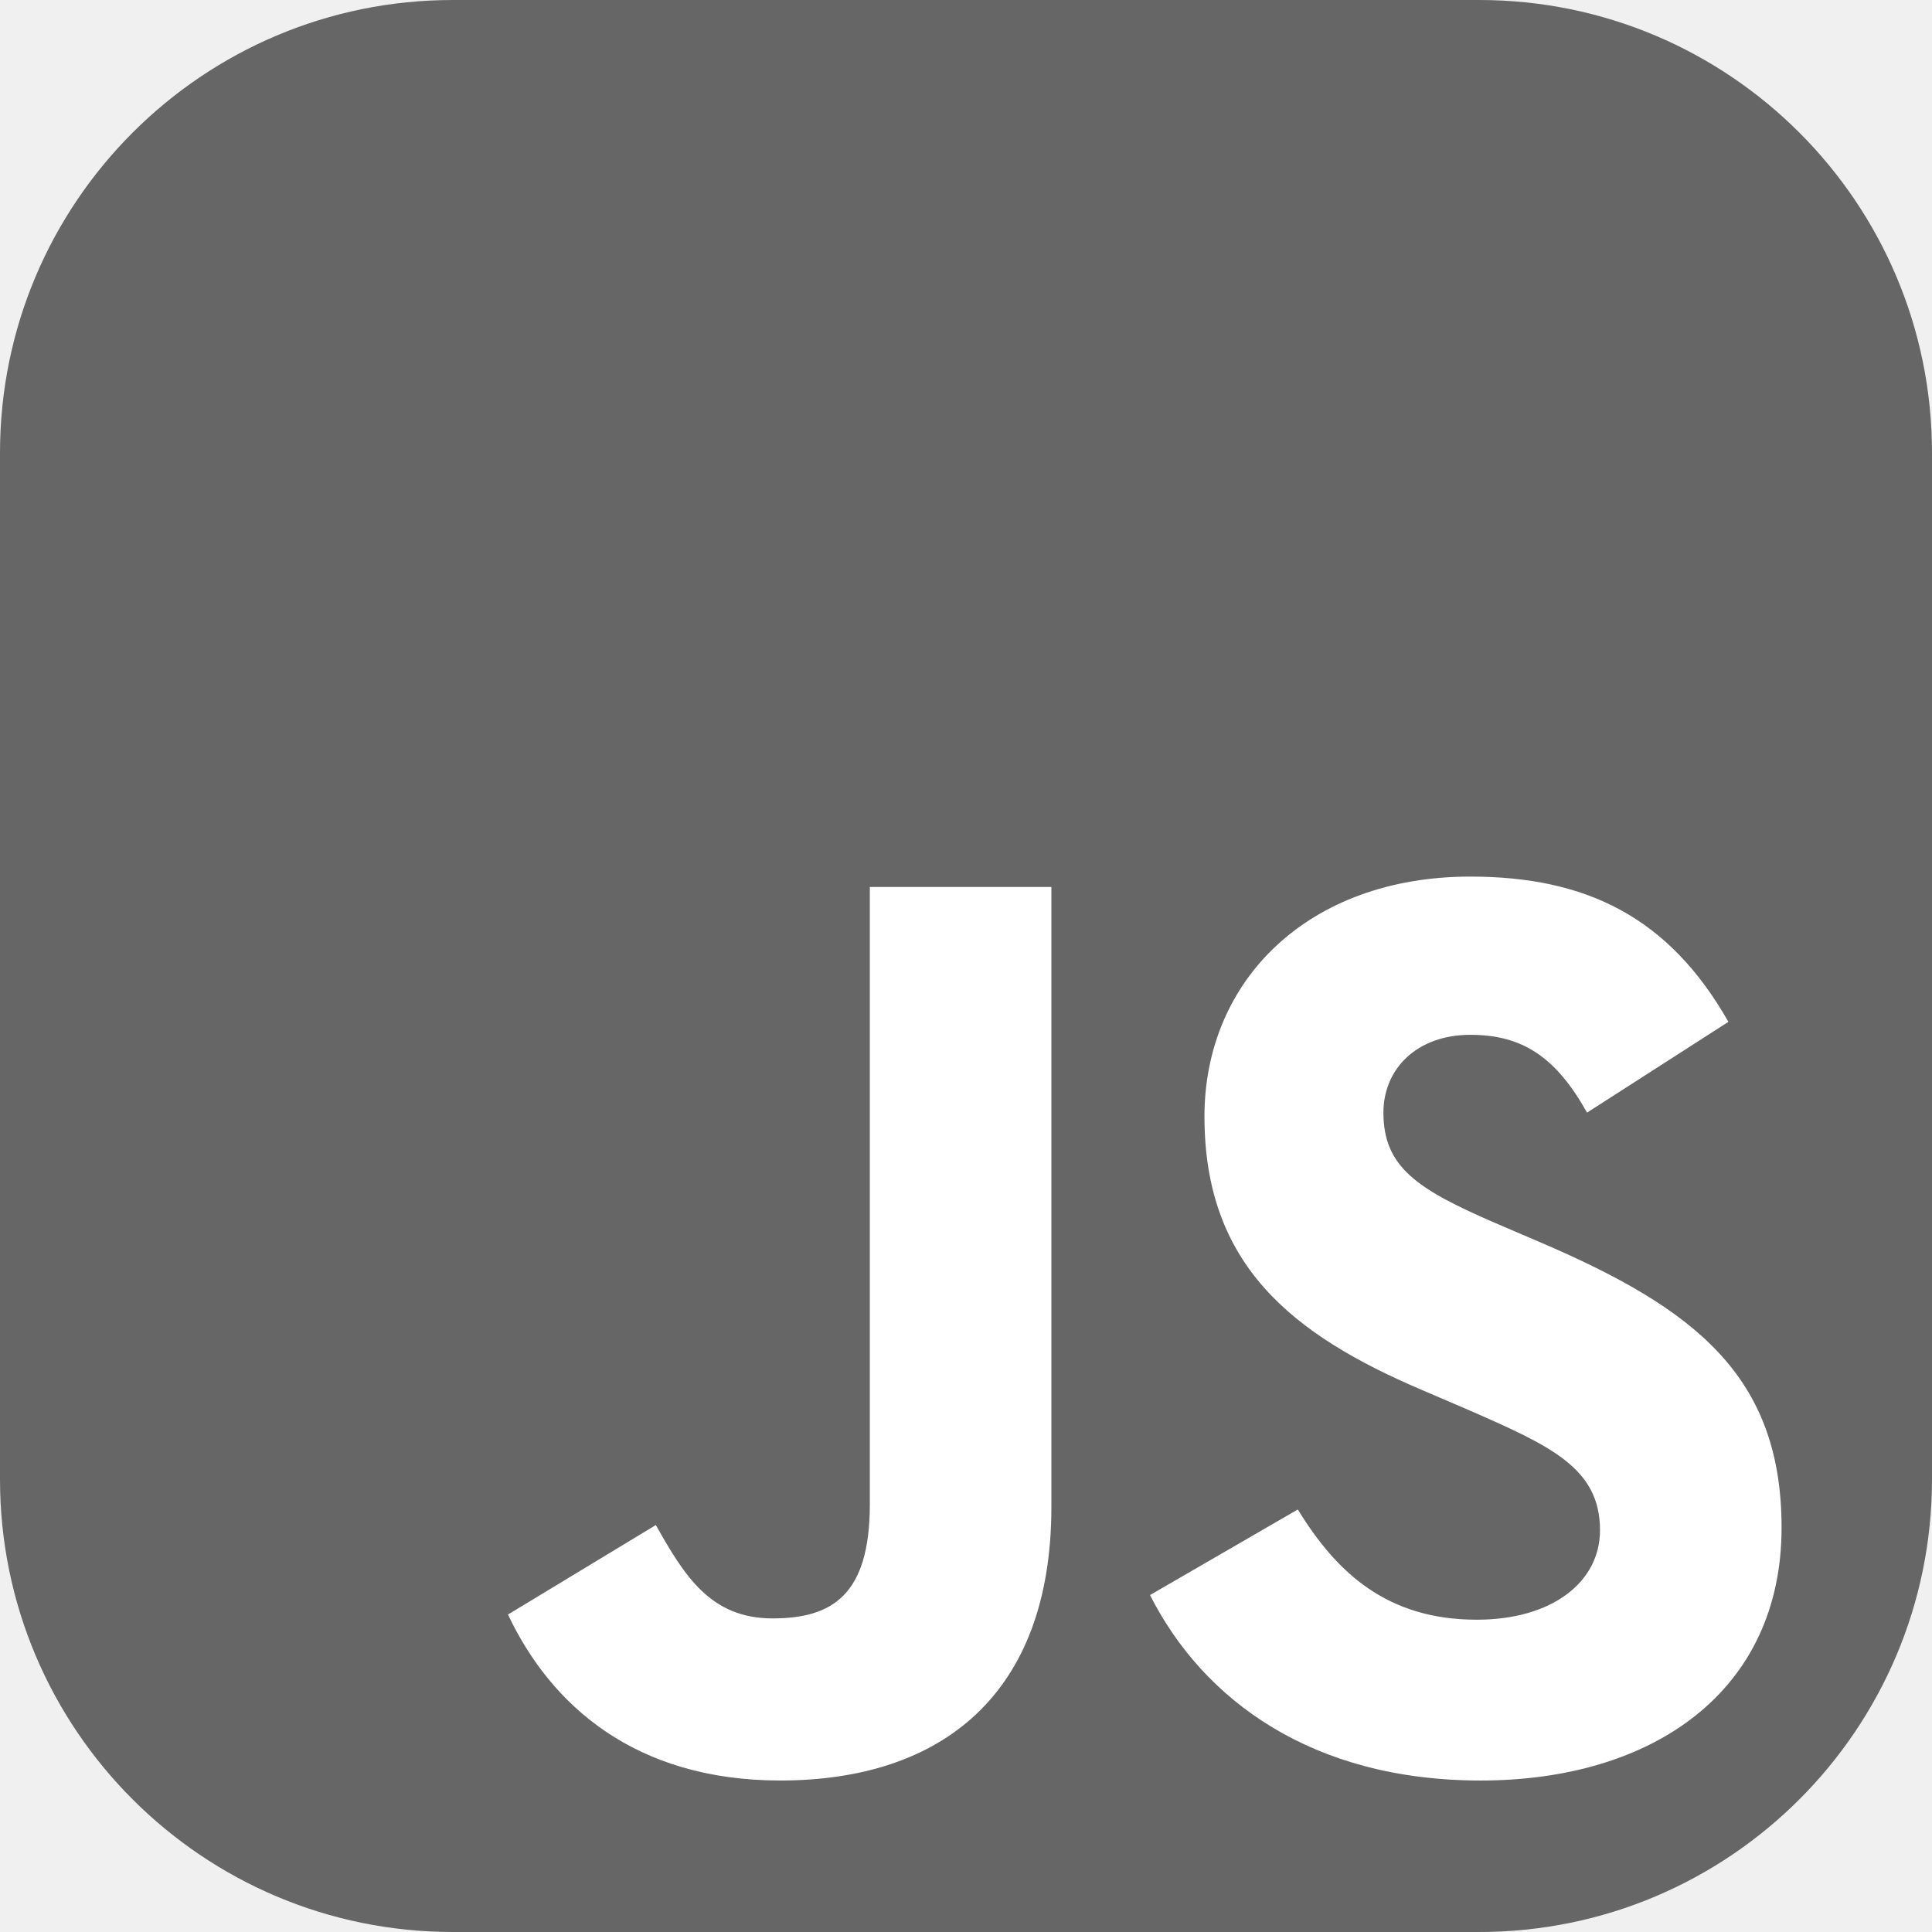
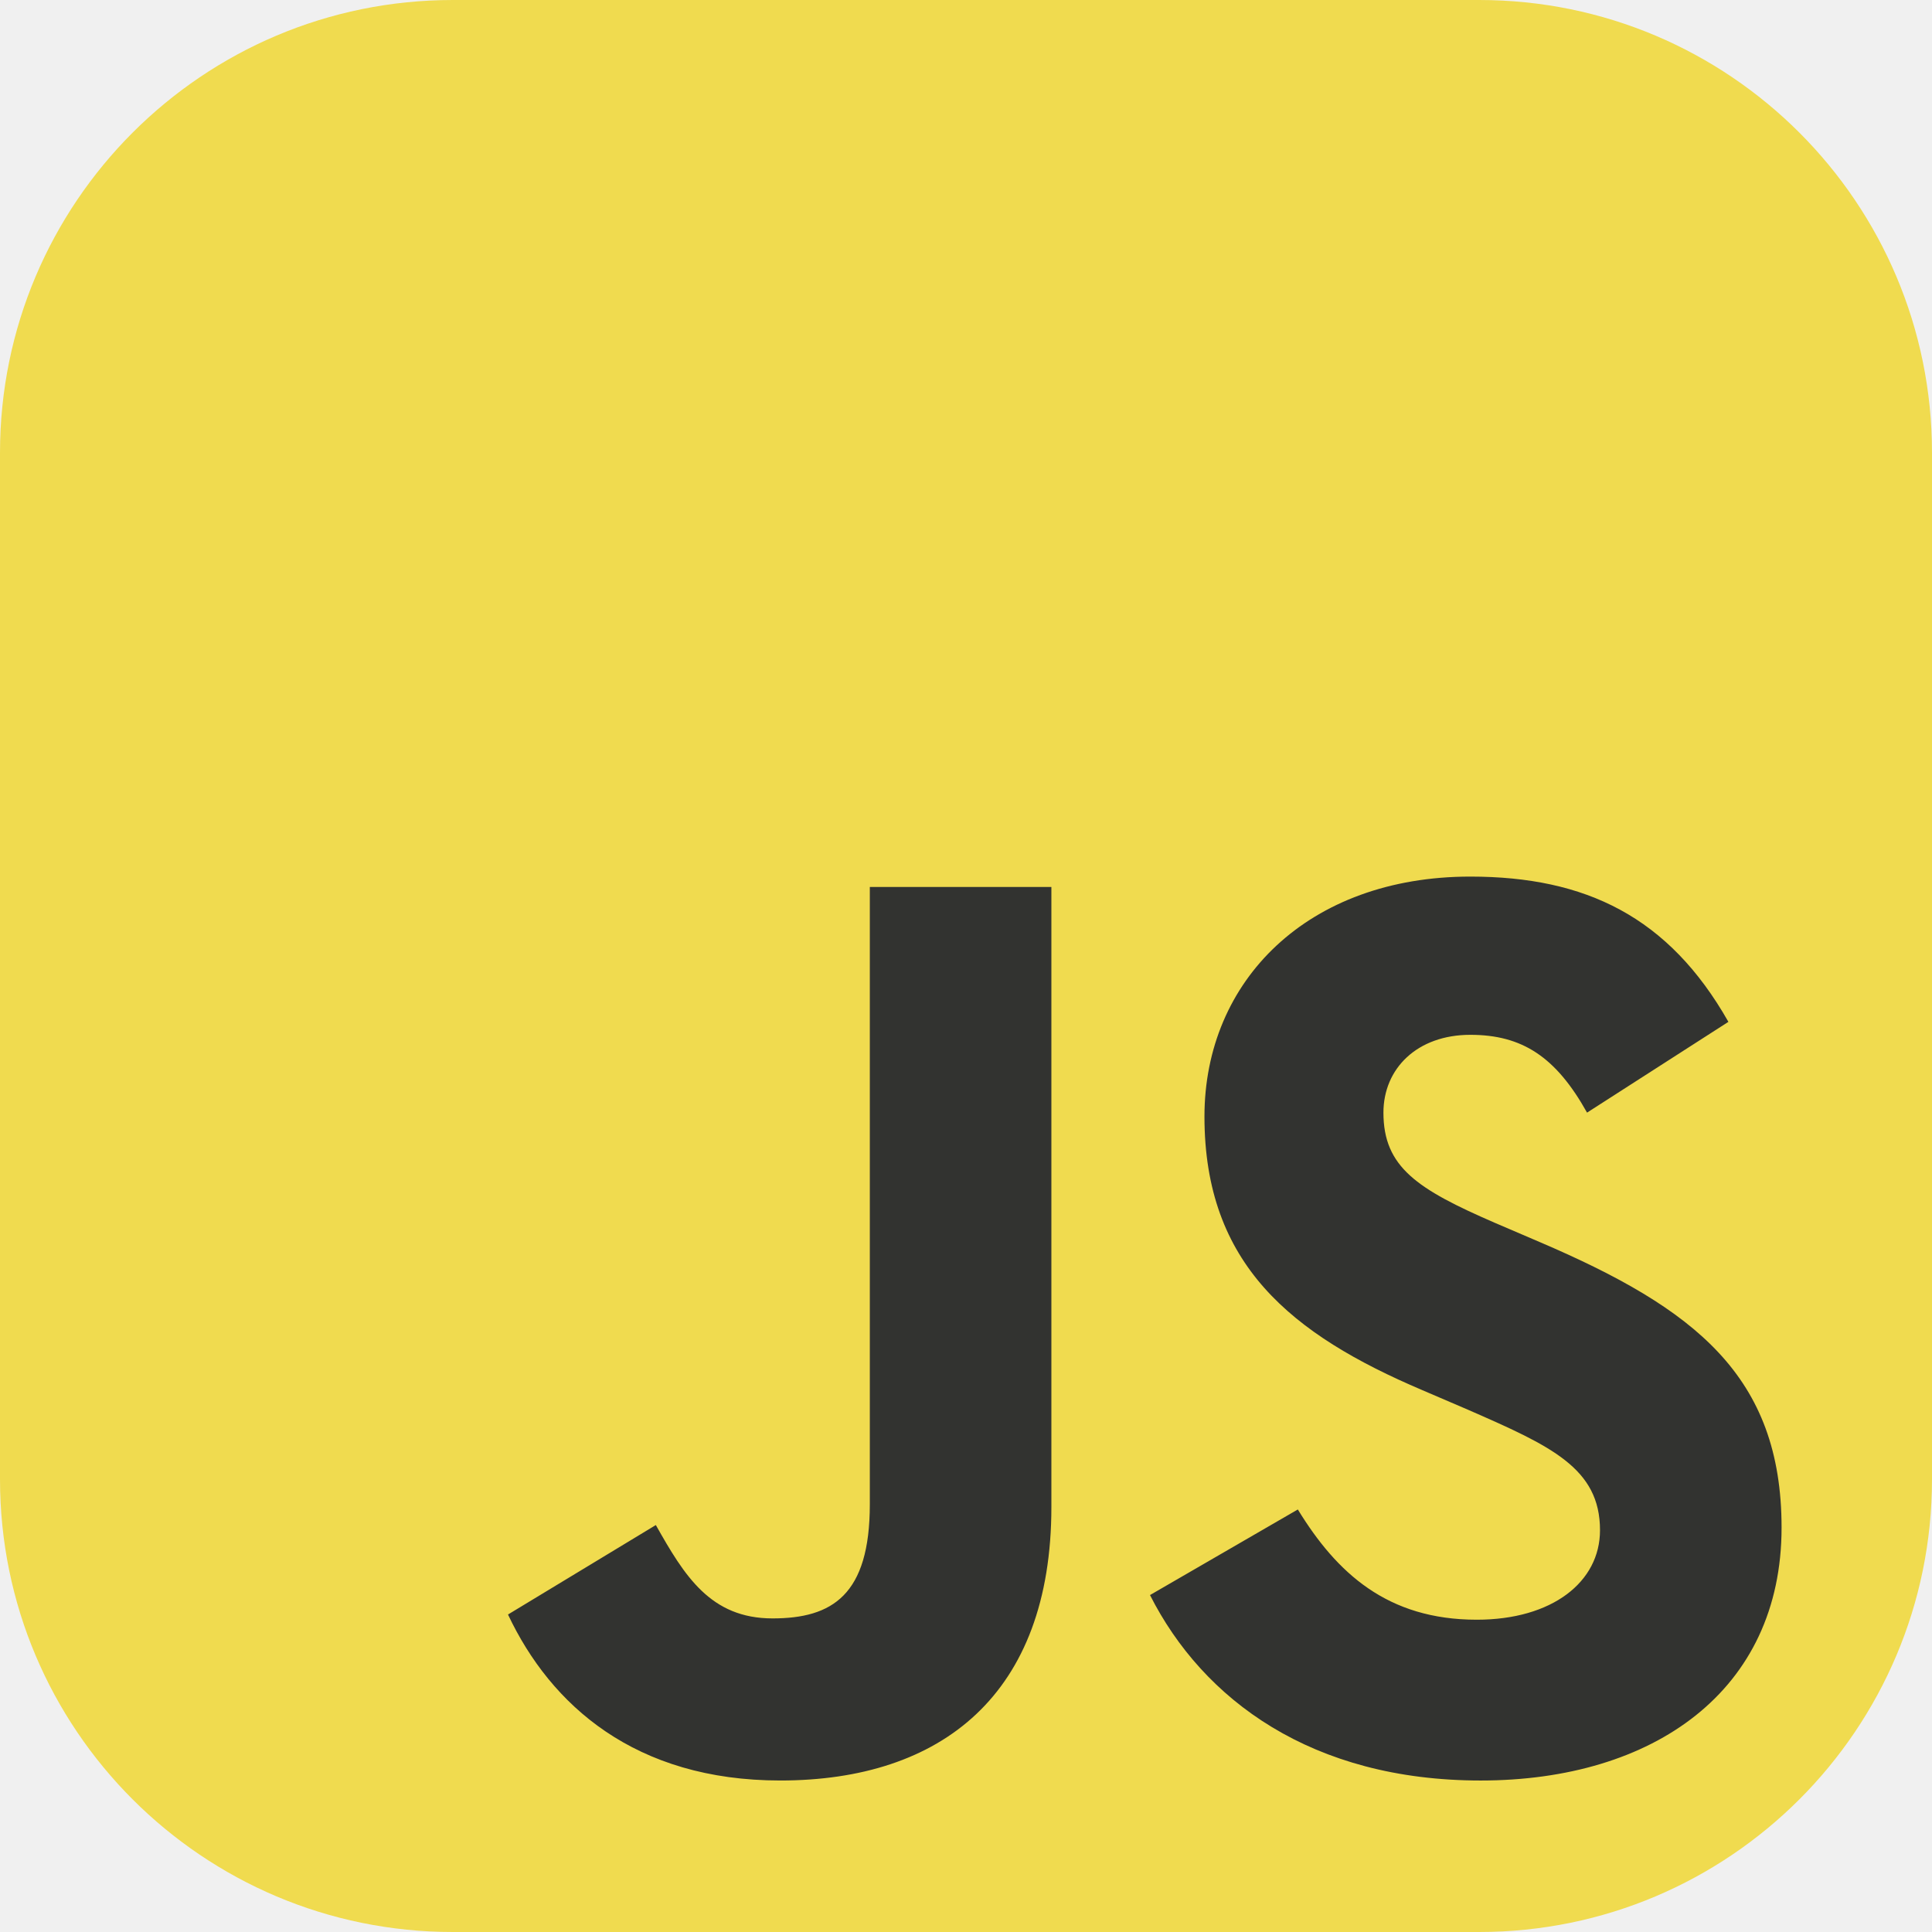
- <svg xmlns="http://www.w3.org/2000/svg" width="150" height="150" viewBox="0 0 150 150" fill="none">
-   <g clip-path="url(#clip0_1_23)">
-     <path d="M114.844 0H35.156C15.74 0 0 15.74 0 35.156V114.844C0 134.26 15.74 150 35.156 150H114.844C134.26 150 150 134.26 150 114.844V35.156C150 15.74 134.26 0 114.844 0Z" fill="#666666" />
-     <path d="M39.441 125.351L50.919 118.404C53.134 122.33 55.148 125.653 59.981 125.653C64.612 125.653 67.533 123.841 67.533 116.793V68.865H81.629V116.992C81.629 131.592 73.071 138.238 60.585 138.238C49.308 138.238 42.763 132.398 39.44 125.35M89.286 123.84L100.763 117.195C103.785 122.129 107.712 125.754 114.659 125.754C120.5 125.754 124.224 122.834 124.224 118.806C124.224 113.973 120.398 112.261 113.954 109.443L110.43 107.931C100.26 103.603 93.514 98.165 93.514 86.686C93.514 76.114 101.569 68.058 114.156 68.058C123.117 68.058 129.561 71.18 134.193 79.336L123.217 86.384C120.8 82.055 118.184 80.343 114.156 80.343C110.027 80.343 107.409 82.961 107.409 86.384C107.409 90.613 110.027 92.325 116.068 94.944L119.592 96.454C131.574 101.589 138.321 106.824 138.321 118.604C138.321 131.292 128.353 138.239 114.961 138.239C101.872 138.239 93.414 131.997 89.286 123.84Z" fill="white" />
+ <svg xmlns="http://www.w3.org/2000/svg" width="256" height="256" viewBox="0 0 256 256" fill="none">
+   <g clip-path="url(#clip0_116_56)">
+     <path d="M196 0H60C26.863 0 0 26.863 0 60V196C0 229.137 26.863 256 60 256H196C229.137 256 256 229.137 256 196V60C256 26.863 229.137 0 196 0Z" fill="#F0DB4F" />
+     <path d="M67.312 213.932L86.902 202.076C90.682 208.777 94.12 214.447 102.367 214.447C110.272 214.447 115.256 211.355 115.256 199.327V117.529H139.314V199.667C139.314 224.584 124.708 235.926 103.398 235.926C84.153 235.926 72.982 225.959 67.311 213.93M152.381 211.354L171.969 200.013C177.126 208.434 183.828 214.62 195.684 214.62C205.653 214.62 212.009 209.636 212.009 202.762C212.009 194.514 205.479 191.592 194.481 186.782L188.468 184.203C171.111 176.815 159.597 167.535 159.597 147.945C159.597 129.901 173.345 116.153 194.826 116.153C210.12 116.153 221.118 121.481 229.022 135.4L210.291 147.429C206.166 140.04 201.7 137.119 194.826 137.119C187.78 137.119 183.312 141.587 183.312 147.429C183.312 154.646 187.78 157.568 198.09 162.037L204.104 164.614C224.553 173.379 236.067 182.313 236.067 202.418C236.067 224.072 219.055 235.928 196.2 235.928C173.861 235.928 159.426 225.274 152.381 211.354Z" fill="#323330" />
  </g>
  <defs>
-     <clipPath id="clip0_1_23">
-       <rect width="150" height="150" fill="white" />
+     <clipPath id="clip0_116_56">
+       <rect width="256" height="256" fill="white" />
    </clipPath>
  </defs>
</svg>
